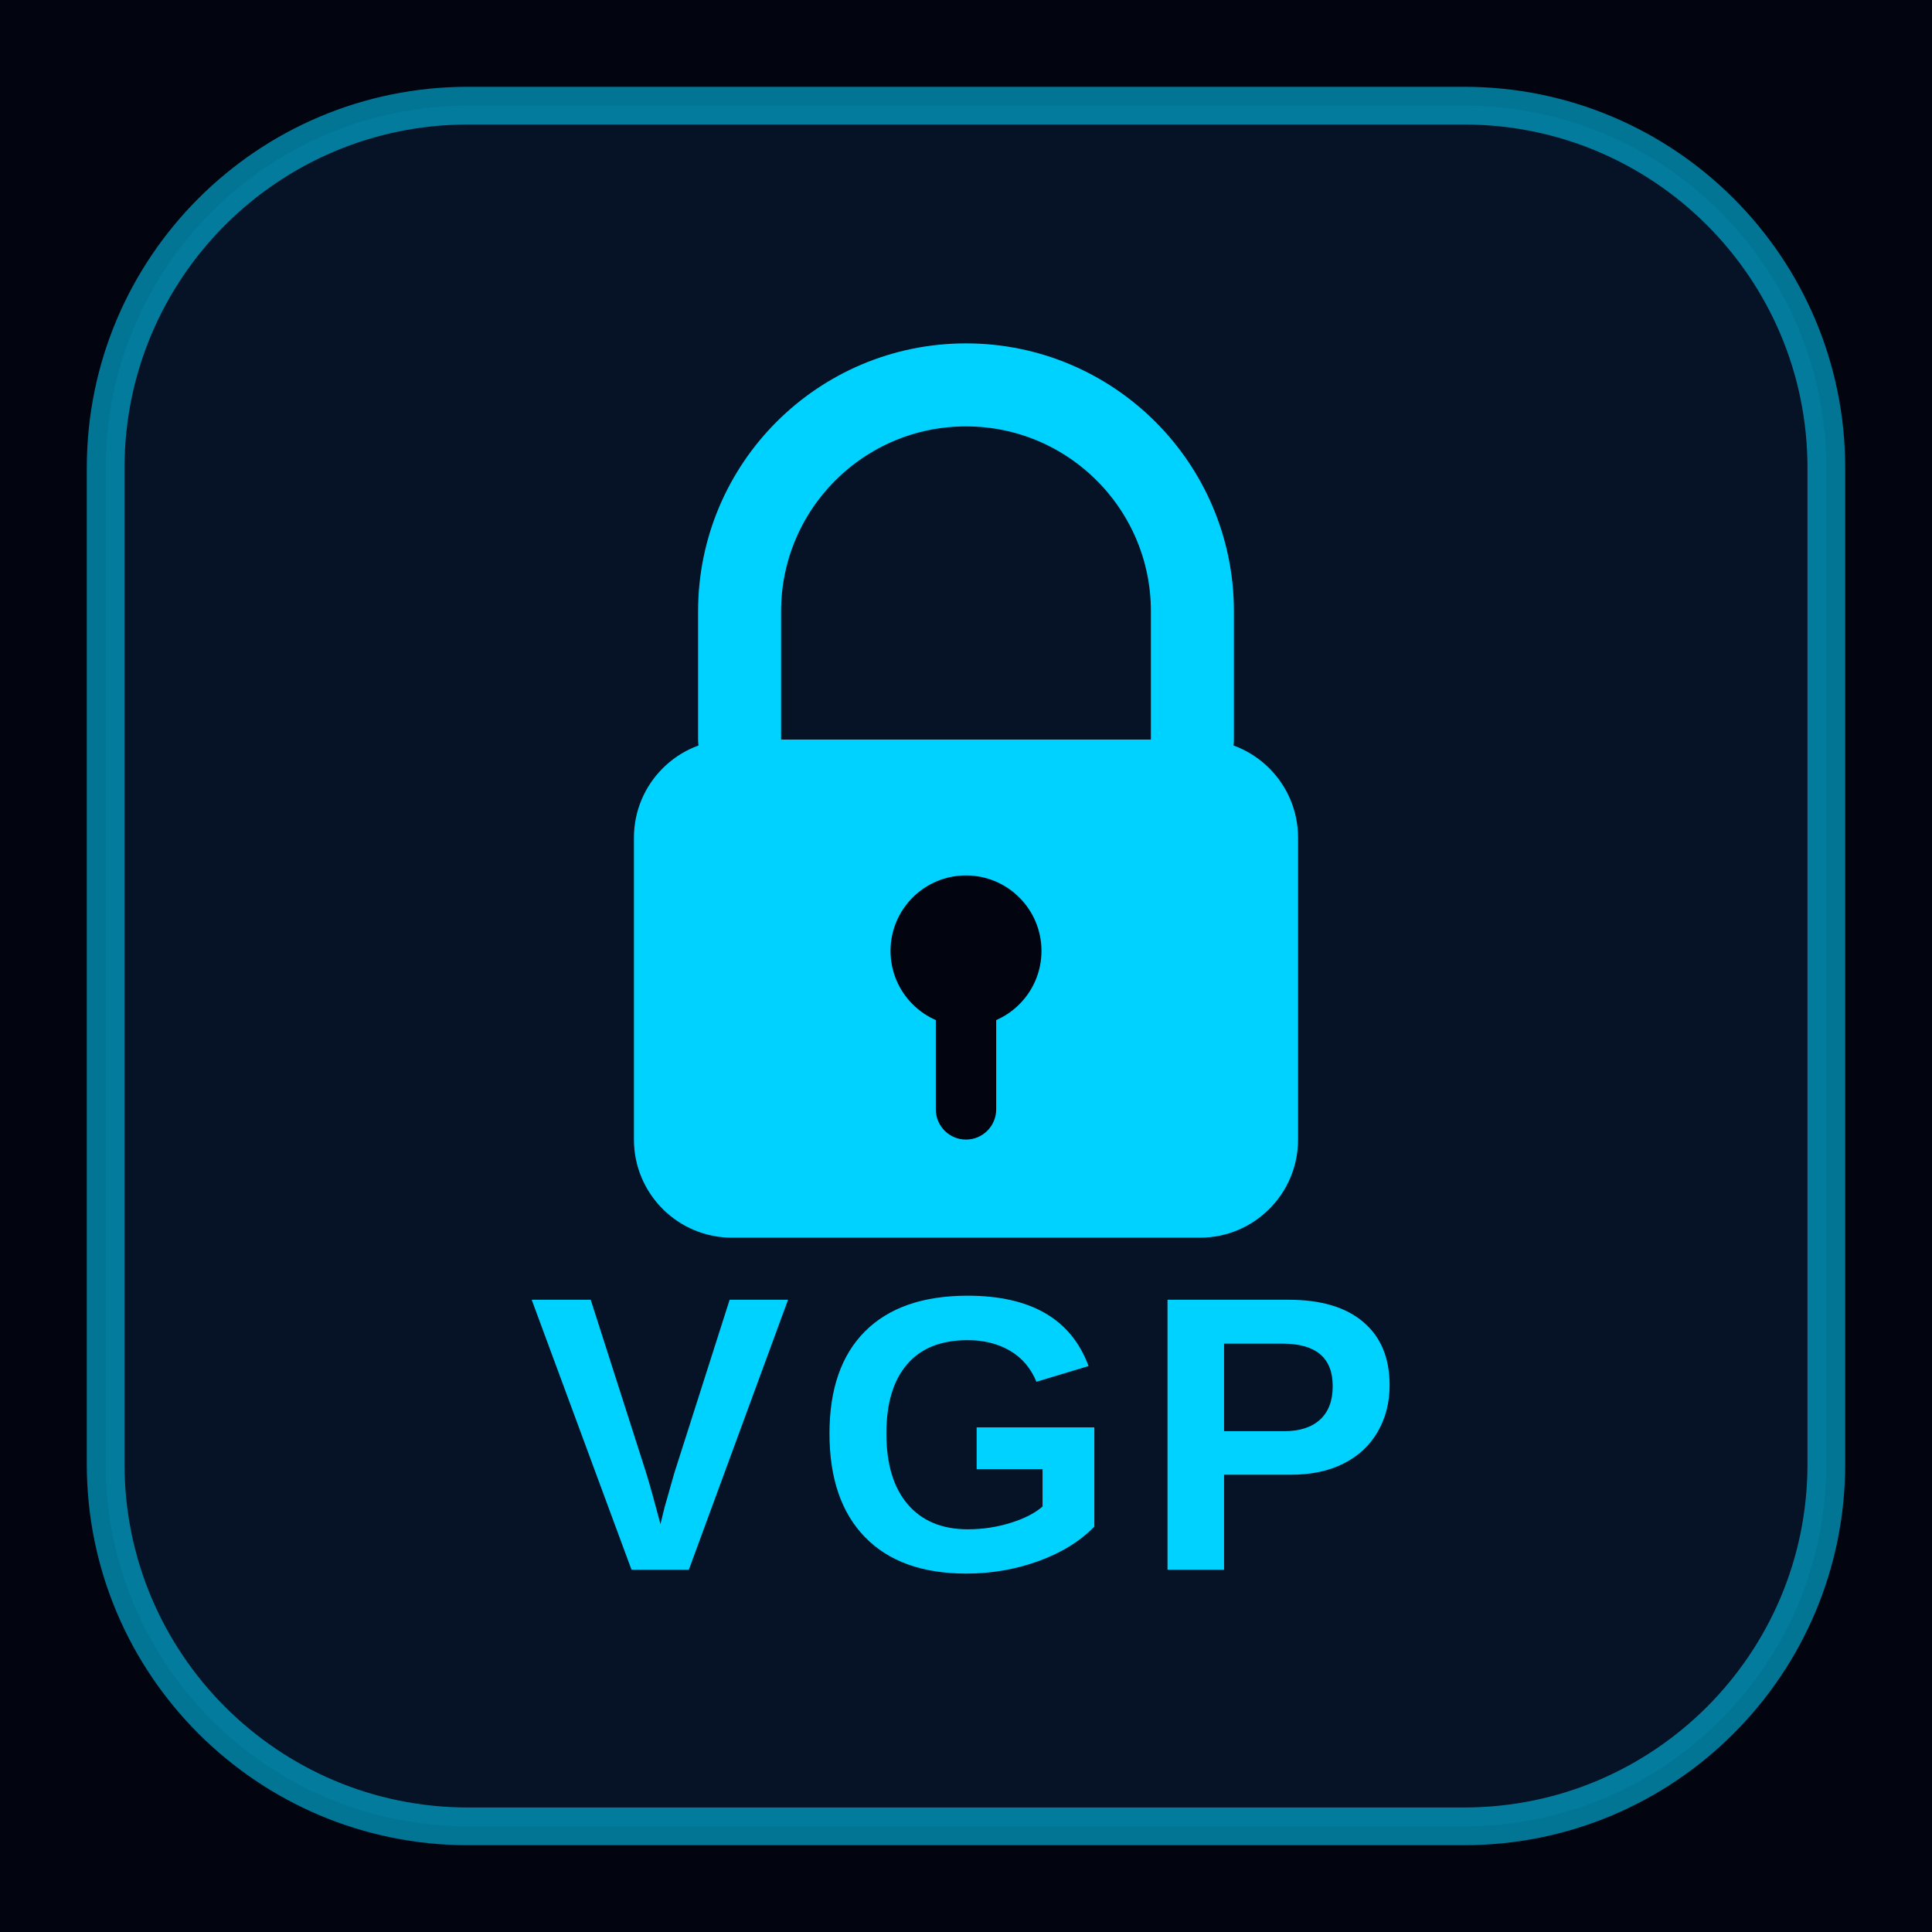
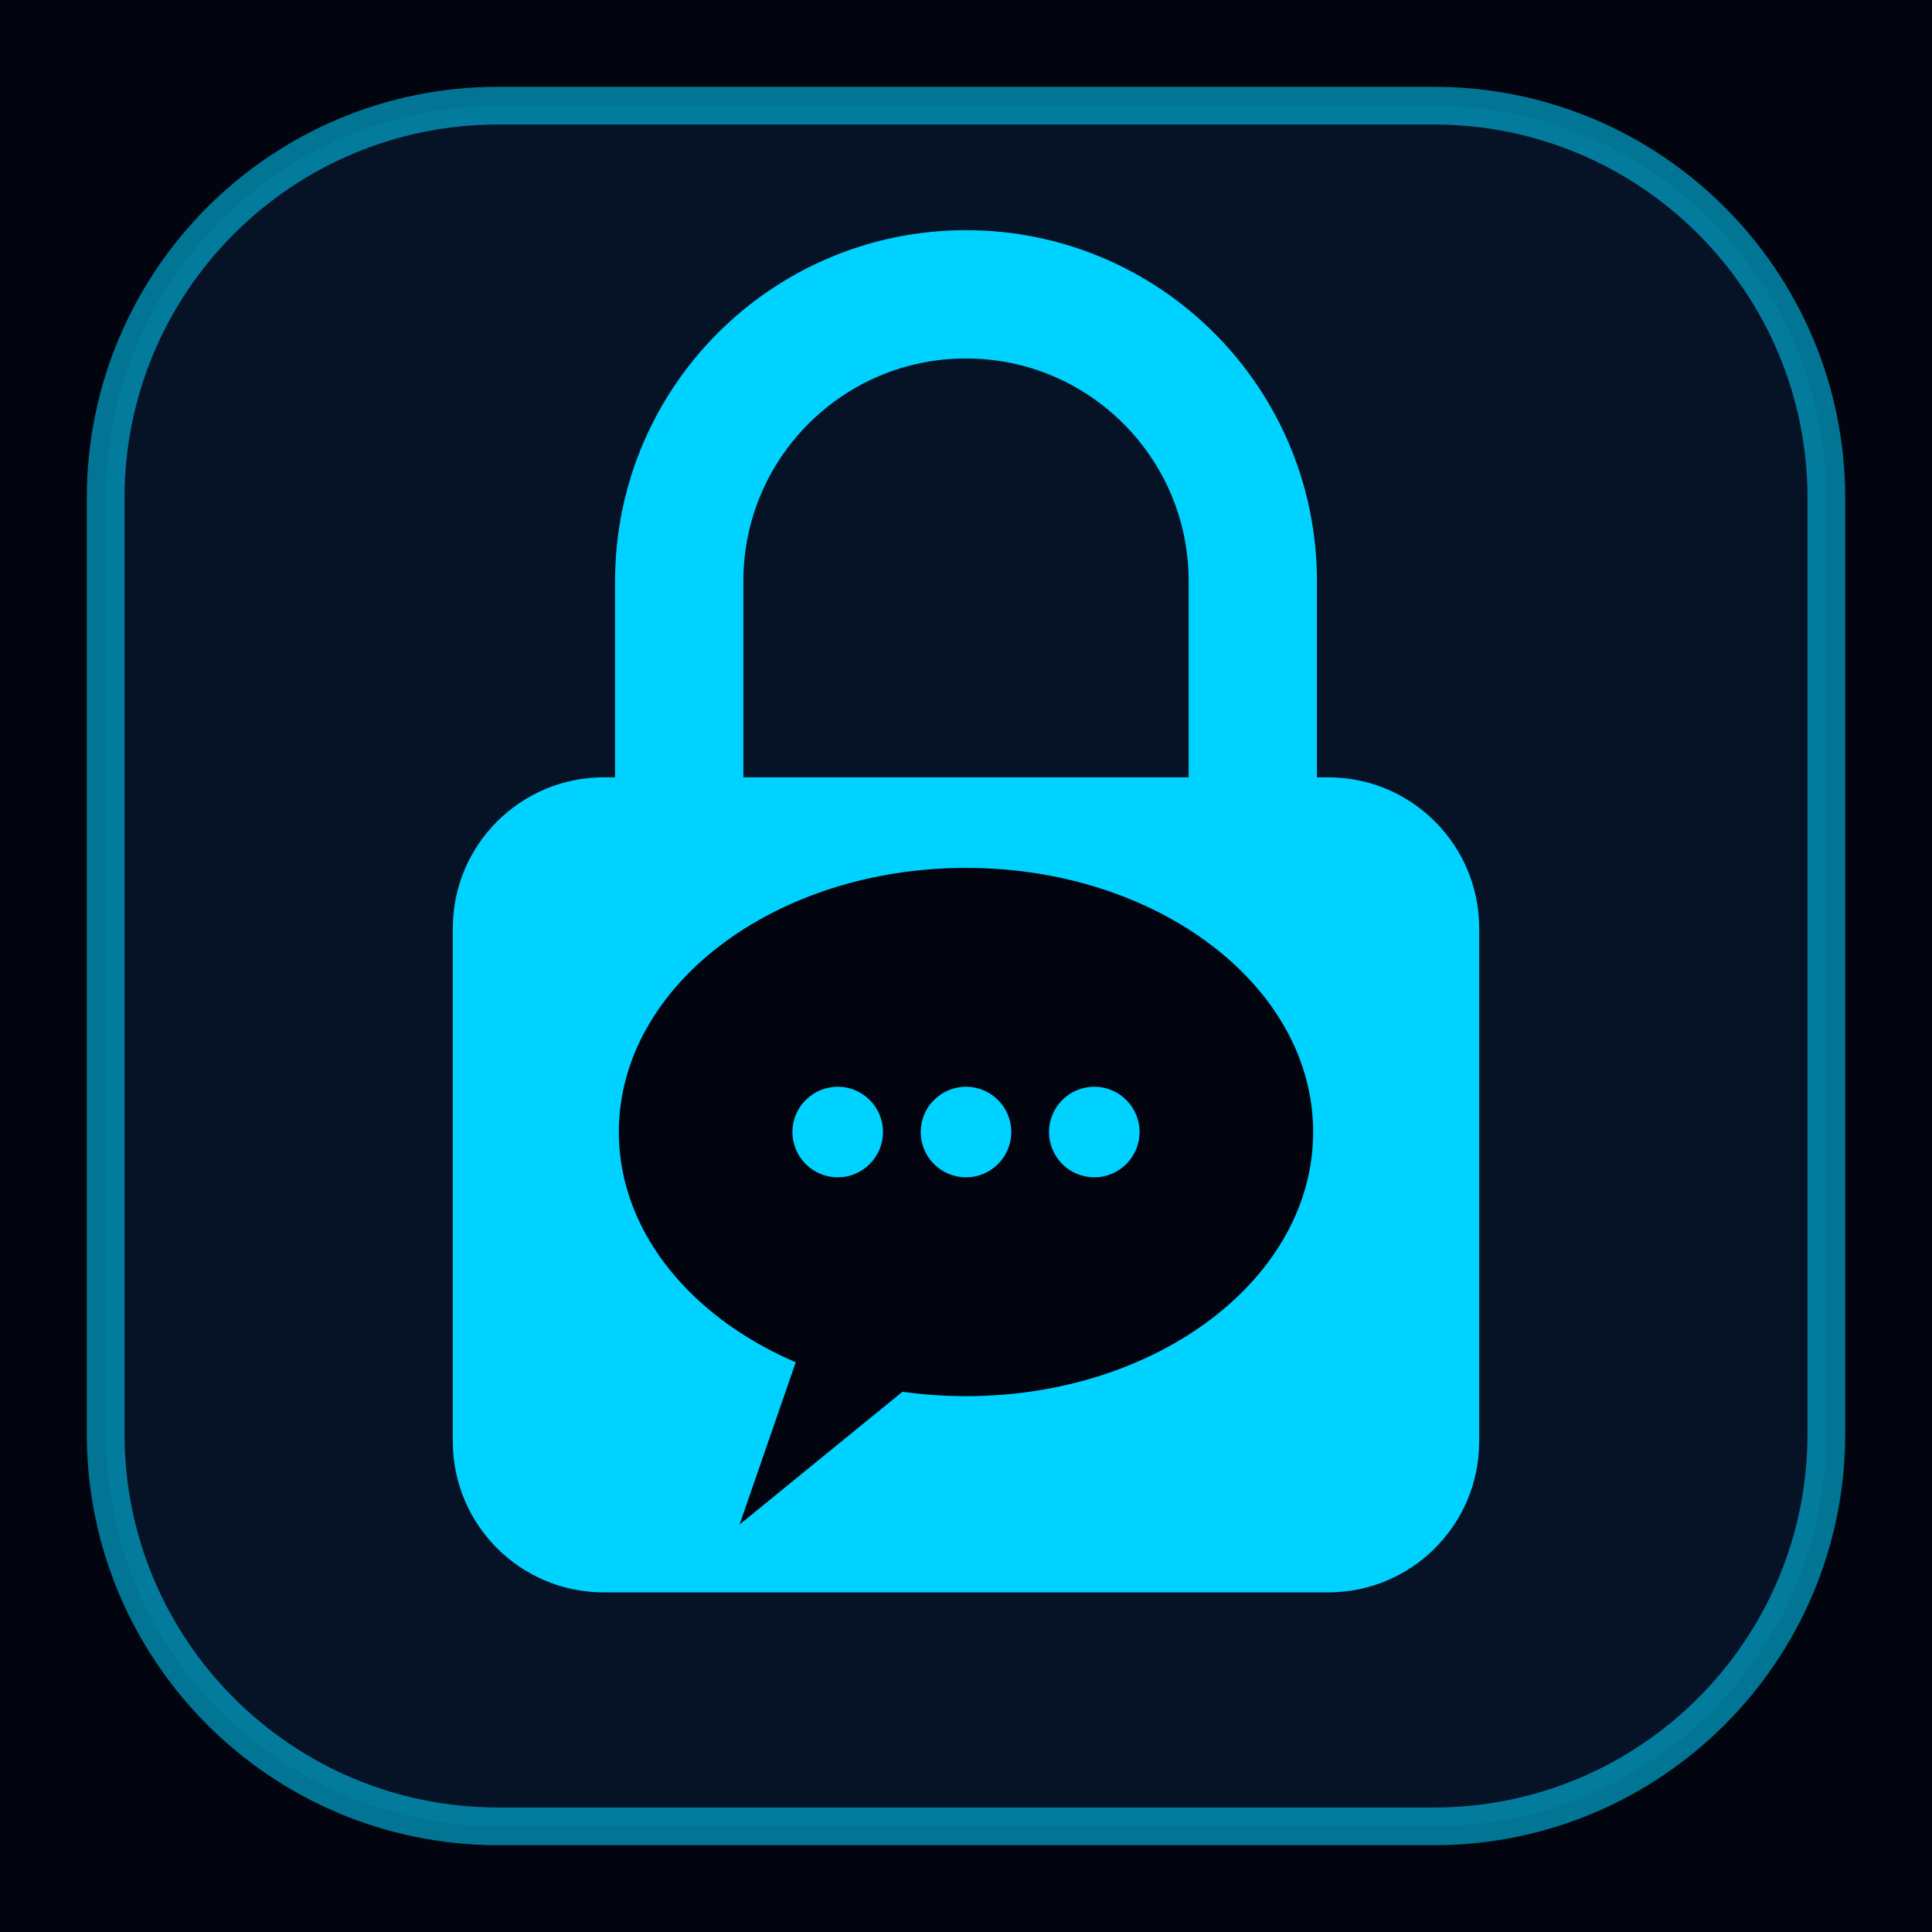
<svg xmlns="http://www.w3.org/2000/svg" width="512" height="512" viewBox="0 0 512 512">
  <rect width="512" height="512" fill="#020410" />
-   <rect x="28" y="28" width="456" height="456" rx="96" fill="#061226" stroke="#00d2ff" stroke-width="10" stroke-opacity="0.55" />
-   <g fill="none" stroke="#00d2ff" stroke-width="22" stroke-linecap="round">
-     <path d="M196 196 v-34 a60 60 0 0 1 120 0 v34" />
-   </g>
-   <rect x="168" y="196" width="176" height="132" rx="26" fill="#00d2ff" />
-   <circle cx="256" cy="252" r="20" fill="#020410" />
-   <rect x="248" y="262" width="16" height="40" rx="8" fill="#020410" />
-   <text x="256" y="416" text-anchor="middle" font-family="Arial Black, Arial, sans-serif" font-weight="900" font-size="104" letter-spacing="6" fill="#00d2ff">VGP</text>
+   <rect x="28" y="28" width="456" height="456" rx="104" fill="#061226" stroke="#00d2ff" stroke-width="10" stroke-opacity="0.55" />
+   <path d="M180 212 v-58 a76 76 0 0 1 152 0 v58" fill="none" stroke="#00d2ff" stroke-width="34" stroke-linecap="round" />
+   <rect x="120" y="206" width="272" height="216" rx="40" fill="#00d2ff" />
+   <ellipse cx="256" cy="300" rx="92" ry="70" fill="#020410" />
+   <path d="M214 352 L196 404 L250 360 Z" fill="#020410" />
+   <circle cx="222" cy="300" r="12" fill="#00d2ff" />
+   <circle cx="256" cy="300" r="12" fill="#00d2ff" />
+   <circle cx="290" cy="300" r="12" fill="#00d2ff" />
</svg>
